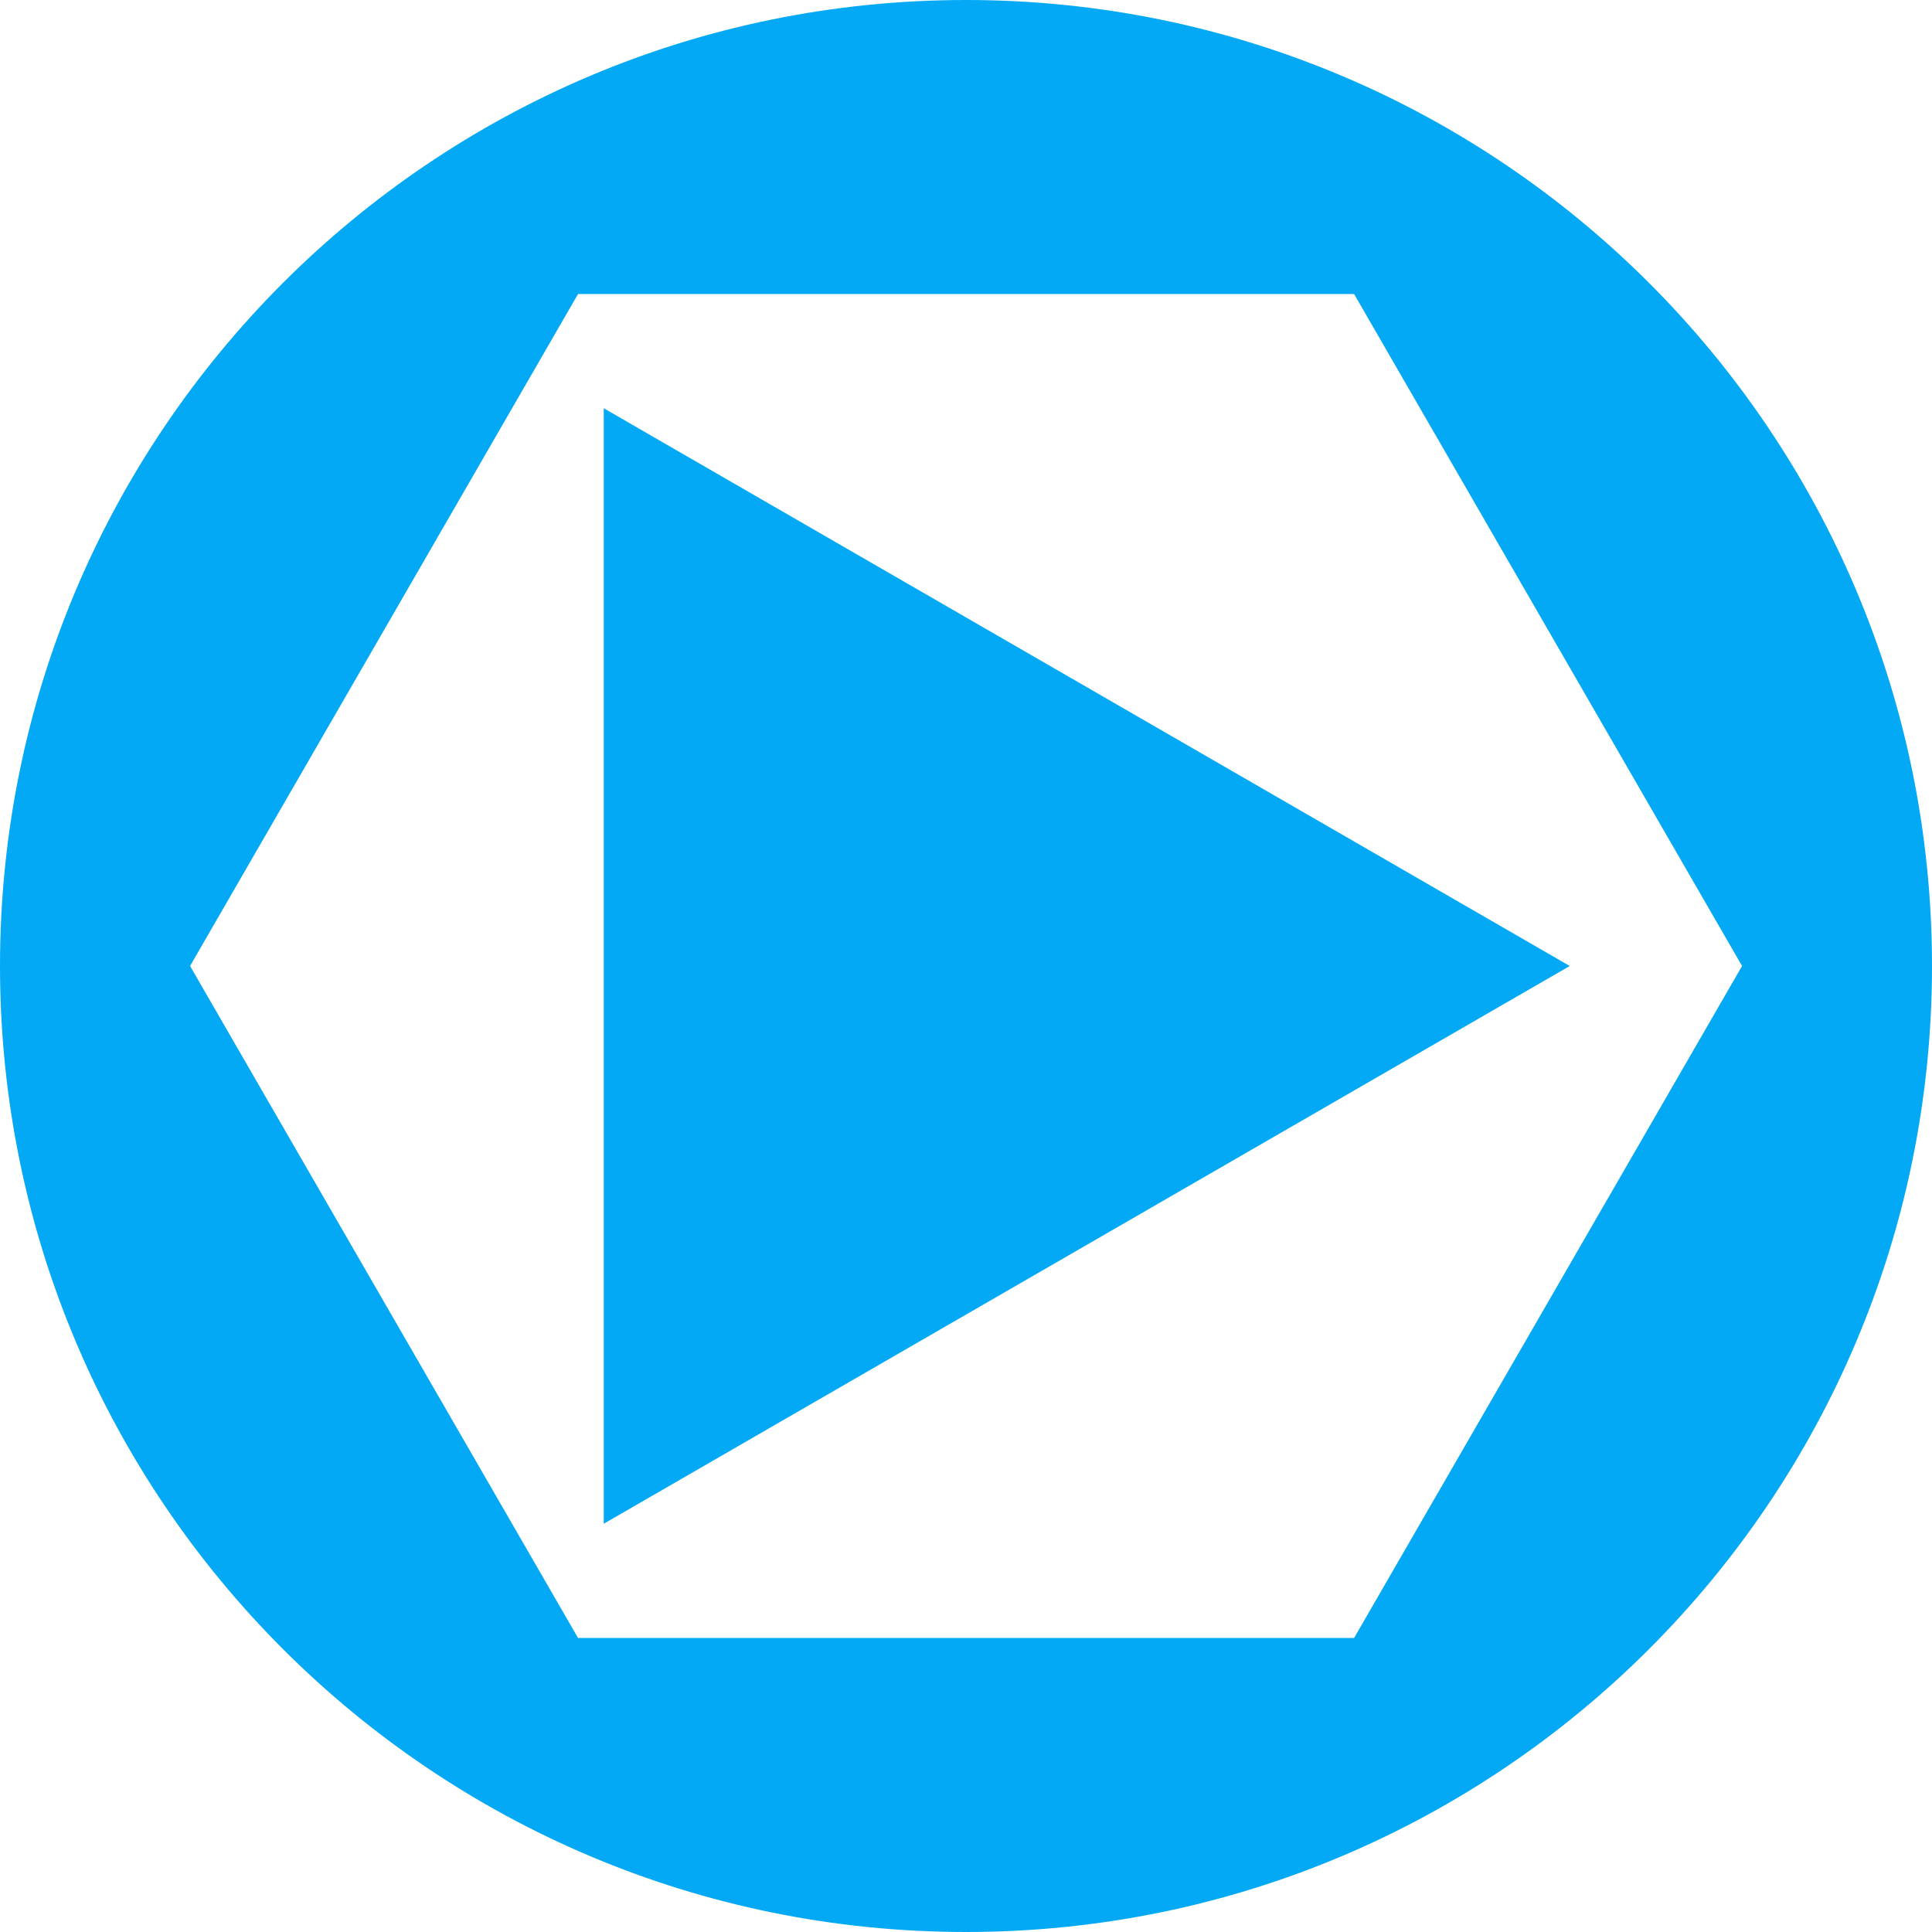
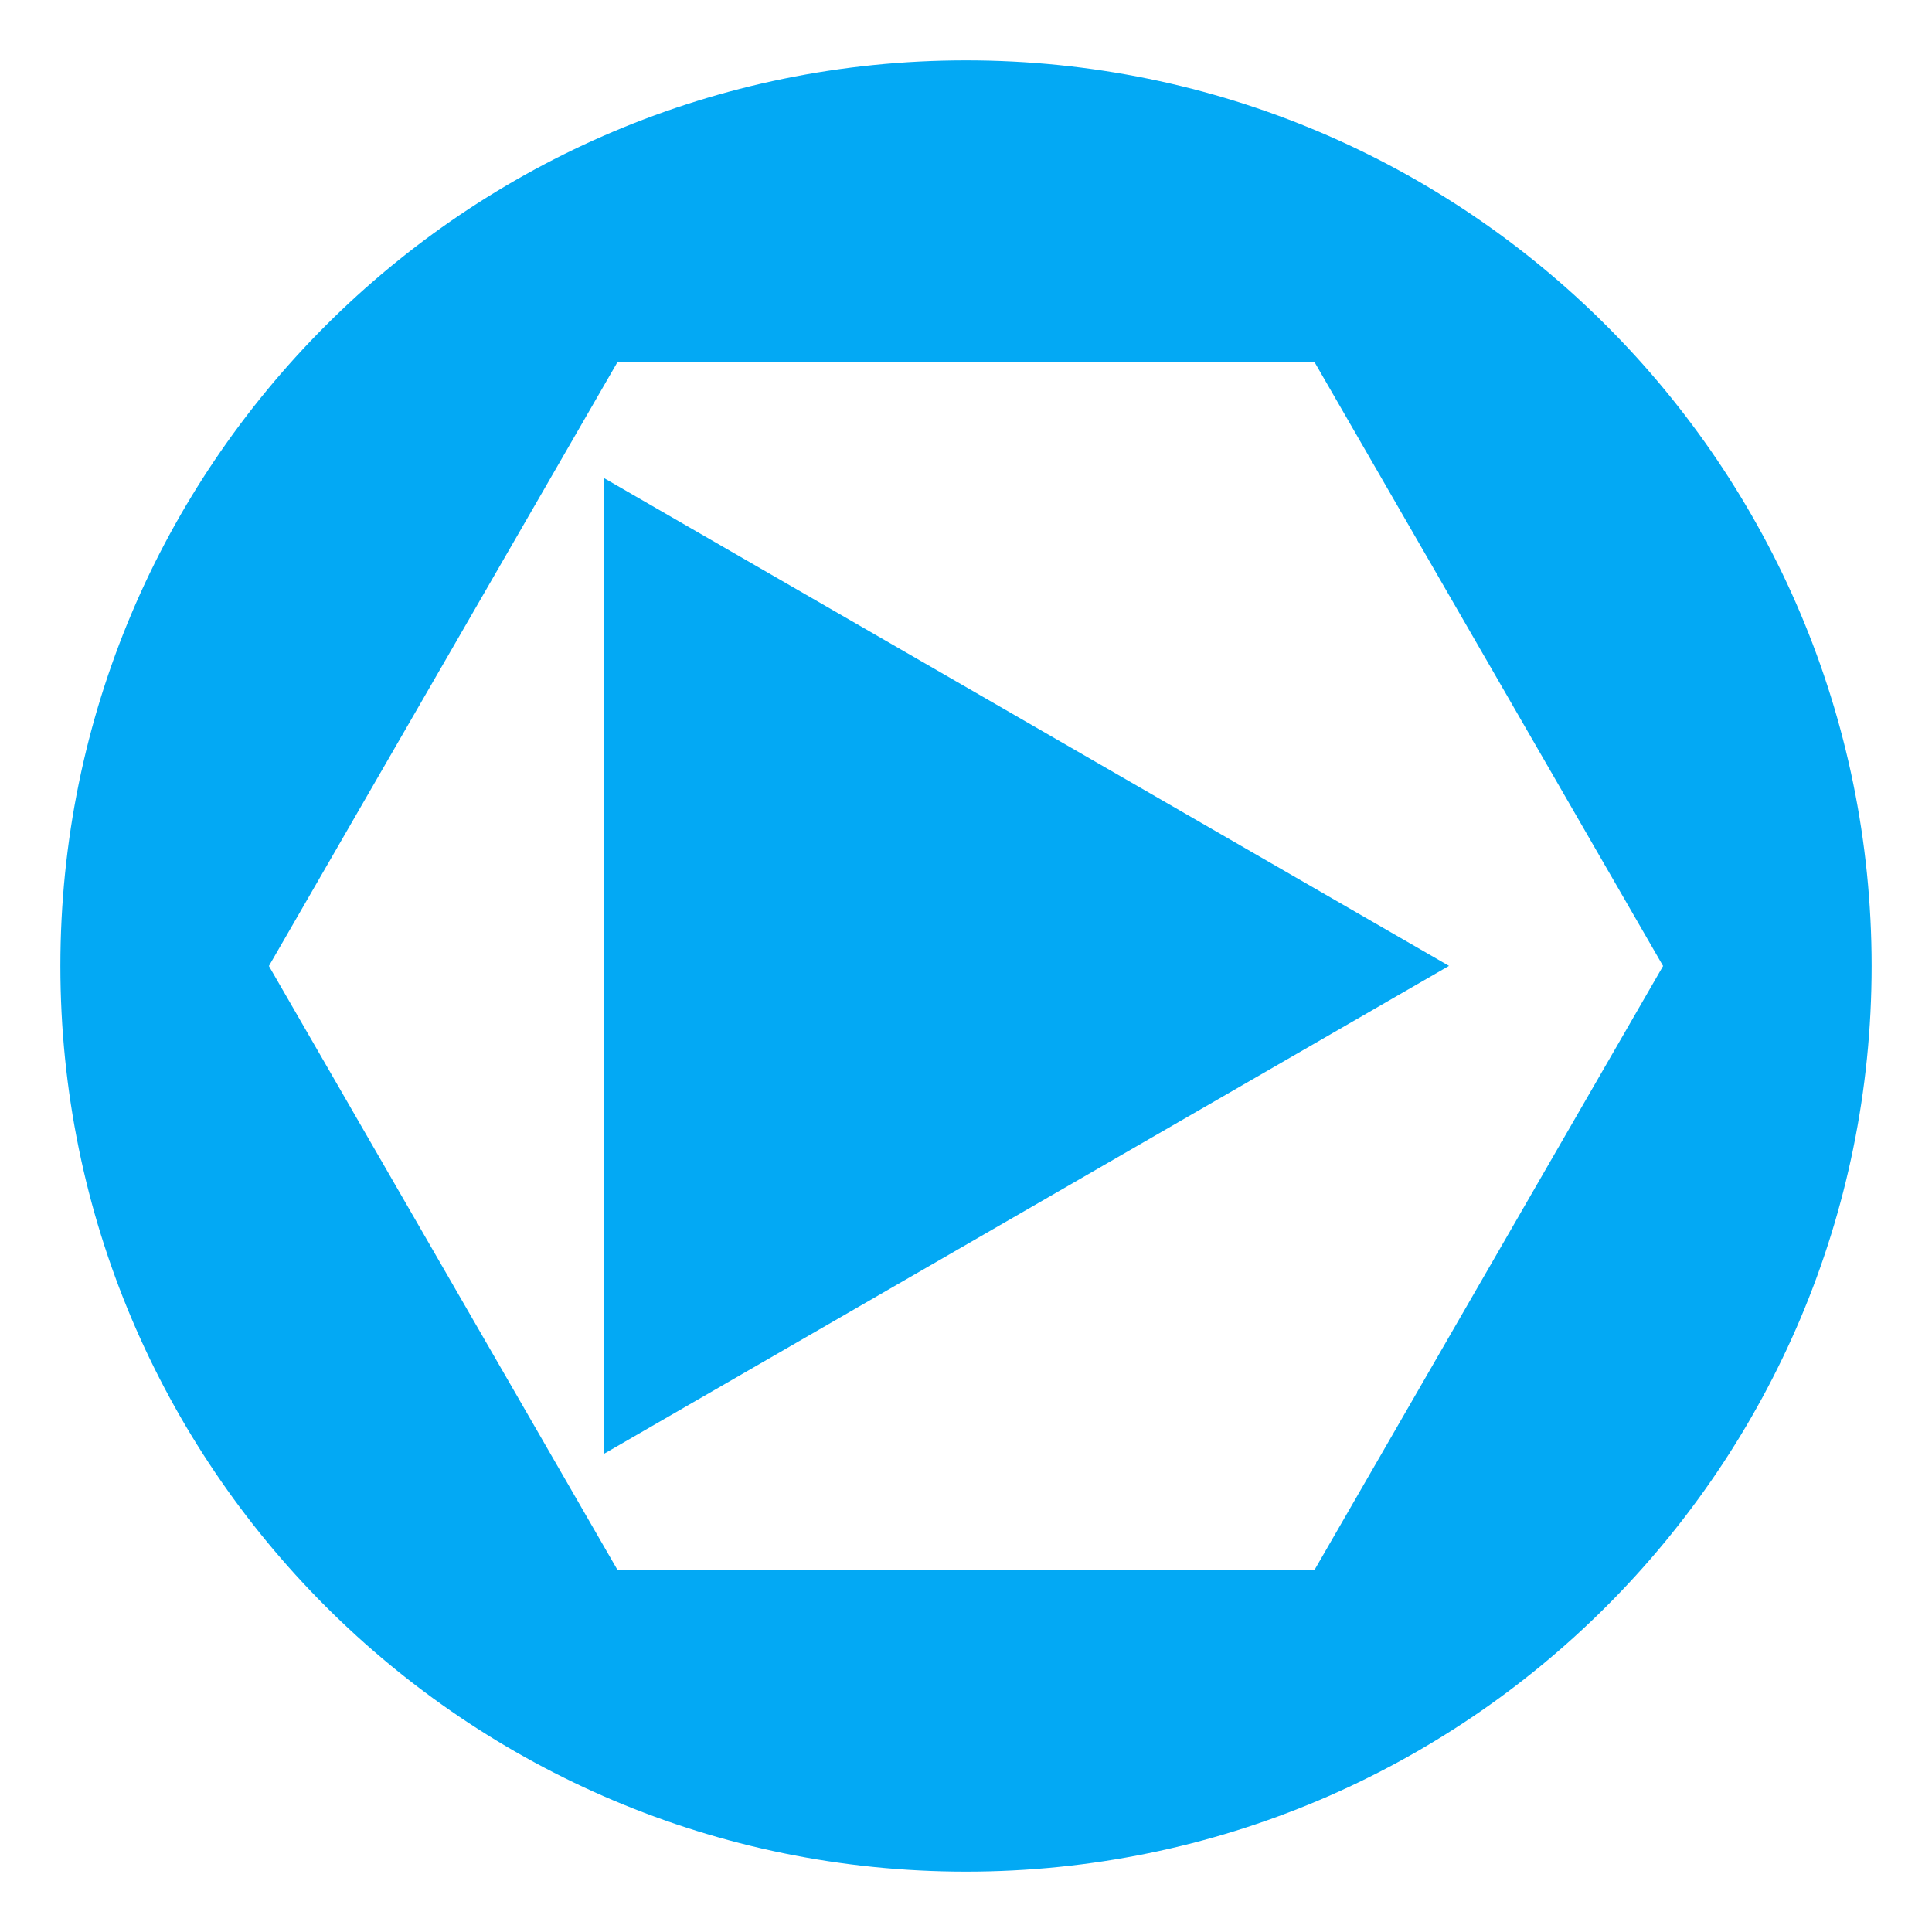
<svg xmlns="http://www.w3.org/2000/svg" width="16" height="16" viewBox="0 0 16 16" id="svg2" version="1.1">
  <defs id="defs4" />
-   <path style="opacity:1;fill:#03a9f4;fill-opacity:1;stroke:none;stroke-width:0.886;stroke-miterlimit:4;stroke-dasharray:7.087, 7.087;stroke-dashoffset:0" d="M 8,16 A 8,8 0 0 1 2.5e-7,8 8,8 0 0 1 8,9.9999999e-8 8,8 0 0 1 16,8 8,8 0 0 1 8,16 Z m -3.213,-2.435 6.427,0 3.213,-5.565 -3.213,-5.565 -6.427,0 -3.213,5.565 3.213,5.565 z" id="path3340" />
-   <path d="M 5,12.619 5,3.381 13,8 Z" id="path4181" style="opacity:1;fill:#03a9f4;fill-opacity:1;stroke:none;stroke-width:1;stroke-miterlimit:4;stroke-dasharray:none;stroke-dashoffset:0;stroke-opacity:1" />
+   <path d="M 5.113,13 10.887,13 13.773,8 10.887,3 5.113,3 2.227,8 5.113,13 Z m 2.887,2.5 A 7.5,7.5 0 0 1 0.5,8 7.5,7.5 0 0 1 8,0.5 7.5,7.5 0 0 1 15.5,8 7.5,7.5 0 0 1 8,15.5 Z" style="opacity:1;fill:#03a9f4;fill-opacity:1;stroke:none;stroke-width:0.886;stroke-miterlimit:4;stroke-dasharray:7.087, 7.087;stroke-dashoffset:0" id="path3340" />
+   <path d="m 5,12.041 0,-8.083 7,4.041 z" id="path4181" style="opacity:1;fill:#03a9f4;fill-opacity:1;stroke:none;stroke-width:1;stroke-miterlimit:4;stroke-dasharray:none;stroke-dashoffset:0;stroke-opacity:1" />
</svg>
